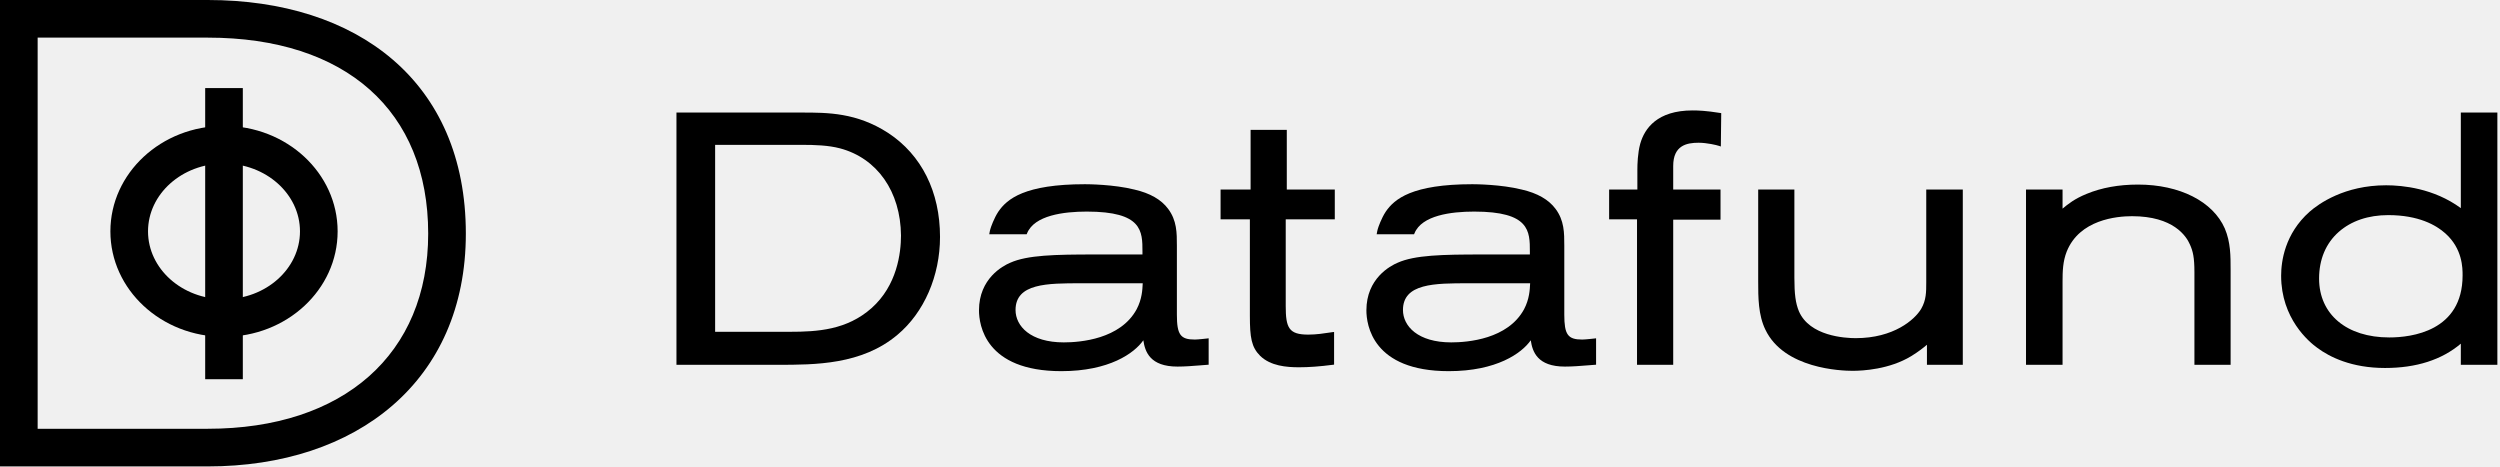
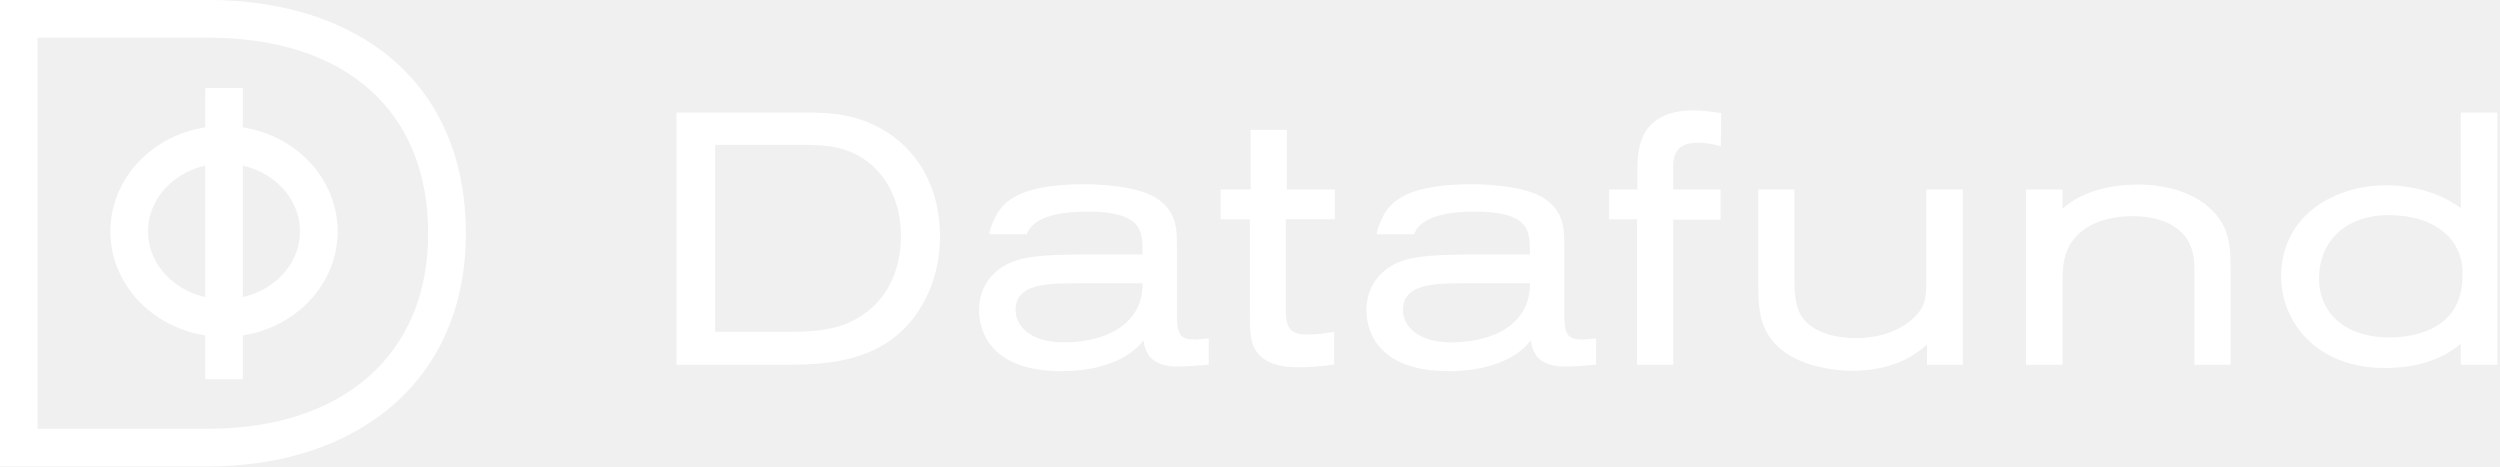
- <svg xmlns="http://www.w3.org/2000/svg" width="134px" height="25px" viewBox="0 0 134 25" version="1.1">
-   <defs />
-   <g id="Datafund" stroke="none" stroke-width="1" fill="none" fill-rule="evenodd">
-     <g id="datafund" transform="translate(-50, -50)" fill="#000000">
+ <svg xmlns="http://www.w3.org/2000/svg" version="1.1" id="Layer_1" x="0px" y="0px" width="134px" height="25px" viewBox="0 0 134 25" enable-background="new 0 0 134 25" xml:space="preserve">
+   <g id="Datafund">
+     <g id="datafund" transform="translate(-50, -50)">
      <g id="hero">
        <g id="logotype" transform="translate(50, 50)">
-           <path d="M42.337,17.784 L38.331,17.784 L38.331,7.764 L42.981,7.764 C43.675,7.764 44.403,7.787 45.023,7.951 C47.02,8.481 48.273,10.271 48.293,12.623 C48.293,13.554 48.088,15.296 46.712,16.518 C45.39,17.686 43.826,17.784 42.337,17.784 M47.604,7.125 C45.919,6.033 44.358,6.033 42.981,6.033 L36.258,6.033 L36.258,19.554 L41.675,19.554 C43.69,19.554 46.198,19.554 48.104,17.945 C49.532,16.75 50.385,14.789 50.385,12.699 C50.385,10.281 49.397,8.302 47.604,7.125" id="Fill-1" />
-           <path d="M57.948,15.183 L61.25,15.183 C61.249,15.194 61.249,15.206 61.248,15.218 C61.234,15.524 61.211,16.034 60.924,16.577 C60.055,18.179 57.905,18.352 57.021,18.352 C55.233,18.352 54.433,17.48 54.433,16.616 C54.433,15.183 56.14,15.183 57.948,15.183 M64.041,18.2 C63.269,18.2 63.081,17.938 63.081,16.862 L63.081,13.172 C63.081,12.477 63.081,11.82 62.611,11.193 C62.243,10.698 61.64,10.352 60.806,10.161 C59.693,9.882 58.31,9.874 58.156,9.874 C54.924,9.874 53.975,10.662 53.509,11.348 C53.28,11.693 53.105,12.187 53.082,12.282 C53.082,12.282 53.068,12.336 53.056,12.381 C53.046,12.421 53.027,12.516 53.024,12.558 L55.029,12.558 C55.036,12.539 55.044,12.521 55.052,12.502 C55.447,11.543 57.009,11.341 58.251,11.341 C61.236,11.341 61.236,12.387 61.236,13.493 L61.236,13.64 L58.686,13.64 C56.543,13.64 55.07,13.671 54.15,14.082 C53.757,14.248 52.474,14.924 52.474,16.634 C52.474,17.4 52.792,19.894 56.888,19.894 C59.455,19.894 60.797,18.934 61.283,18.239 C61.372,18.849 61.635,19.649 63.114,19.649 C63.514,19.649 63.92,19.616 64.312,19.585 C64.444,19.574 64.577,19.564 64.709,19.554 L64.784,19.548 L64.784,18.133 L64.694,18.144 C64.689,18.145 64.205,18.2 64.041,18.2" id="Fill-3" />
-           <path d="M68.972,6.96 L67.032,6.96 L67.032,10.158 L65.423,10.158 L65.423,11.755 L66.993,11.755 L66.993,16.919 C66.993,18.102 67.077,18.606 67.548,19.077 C68.108,19.617 68.955,19.686 69.629,19.686 C70.159,19.686 70.733,19.644 71.437,19.553 L71.507,19.544 L71.507,17.794 L71.418,17.803 C71.379,17.807 71.319,17.817 71.244,17.828 C70.986,17.868 70.555,17.935 70.121,17.935 C69.082,17.935 68.915,17.573 68.915,16.408 L68.915,11.755 L71.545,11.755 L71.545,10.158 L68.972,10.158 L68.972,6.96 Z" id="Fill-5" />
-           <path d="M90.72,5.919 C88.824,5.919 88.149,6.888 87.918,7.7 C87.778,8.198 87.763,8.834 87.763,9.085 L87.763,10.158 L86.249,10.158 L86.249,11.755 L87.744,11.755 L87.744,19.554 L89.684,19.554 L89.684,11.774 L92.22,11.774 L92.22,10.158 L89.684,10.158 L89.684,8.895 C89.684,7.793 90.409,7.651 91.042,7.651 C91.489,7.651 92.004,7.775 92.132,7.817 L92.237,7.852 L92.258,6.064 L92.189,6.053 C91.447,5.935 91.044,5.919 90.72,5.919" id="Fill-7" />
-           <path d="M103.247,15.121 C103.247,15.658 103.247,16.084 102.974,16.556 C102.628,17.138 101.499,18.125 99.467,18.125 C98.897,18.125 96.994,18.021 96.42,16.68 C96.244,16.253 96.179,15.768 96.179,14.894 L96.179,10.158 L94.239,10.158 L94.239,15.083 C94.239,15.926 94.239,16.881 94.626,17.673 C95.631,19.77 98.693,19.876 99.297,19.876 C99.854,19.876 101.276,19.798 102.443,19.088 C102.835,18.847 103.11,18.628 103.284,18.478 L103.284,19.554 L105.206,19.554 L105.206,10.158 L103.247,10.158 L103.247,15.121 Z" id="Fill-9" />
-           <path d="M114.598,9.893 C113.567,9.893 112.641,10.061 111.842,10.392 C111.192,10.658 110.85,10.935 110.553,11.183 L110.553,10.158 L108.594,10.158 L108.594,19.554 L110.553,19.554 L110.553,15.083 C110.553,14.538 110.57,14.006 110.775,13.486 C111.46,11.773 113.452,11.588 114.276,11.588 C116.49,11.588 117.186,12.652 117.382,13.11 C117.54,13.462 117.621,13.788 117.621,14.591 L117.621,19.554 L119.561,19.554 L119.561,14.477 C119.561,13.71 119.561,12.986 119.251,12.25 C118.614,10.796 116.831,9.893 114.598,9.893" id="Fill-11" />
-           <path d="M131.075,12.513 C131.995,13.338 131.995,14.372 131.995,14.761 C131.995,17.762 129.246,18.087 128.064,18.087 C125.779,18.087 124.303,16.848 124.303,14.931 C124.303,13.902 124.668,13.037 125.359,12.428 C126.025,11.841 126.941,11.53 128.007,11.53 C129.638,11.53 130.576,12.065 131.075,12.513 Z M131.9,6.033 L131.9,11.155 C130.454,10.093 128.778,9.931 127.894,9.931 C125.655,9.931 124.279,10.924 123.79,11.352 C122.466,12.529 122.269,14.005 122.269,14.78 C122.269,17.073 123.756,18.321 124.212,18.648 C124.876,19.139 126.043,19.724 127.836,19.724 C129.515,19.724 130.88,19.286 131.9,18.421 L131.9,19.554 L133.859,19.554 L133.859,6.033 L131.9,6.033 Z" id="Fill-13" />
-           <polygon id="Fill-15" points="10.998 20.326 13.015 20.326 13.015 4.721 10.998 4.721" />
-           <path d="M11.137,-5e-05 L7.872,-5e-05 L0,-5e-05 L0,25 L7.427,25 L11.137,25 C19.128,25 24.969,20.421 24.969,12.523 C24.969,4.345 19.128,-5e-05 11.137,-5e-05 M11.137,2.017 C18.535,2.017 22.951,5.945 22.951,12.523 C22.951,18.974 18.424,22.982 11.137,22.982 L7.427,22.982 L2.018,22.982 L2.018,2.017 L7.872,2.017 L11.137,2.017" id="Fill-17" />
-           <path d="M12.007,6.748 C8.643,6.748 5.917,9.28 5.917,12.401 C5.917,15.523 8.643,18.053 12.007,18.053 C15.37,18.053 18.097,15.523 18.097,12.401 C18.097,9.28 15.37,6.748 12.007,6.748 M12.007,8.766 C14.252,8.766 16.079,10.397 16.079,12.401 C16.079,14.405 14.252,16.036 12.007,16.036 C9.761,16.036 7.934,14.405 7.934,12.401 C7.934,10.397 9.761,8.766 12.007,8.766" id="Fill-18" />
-           <path d="M78.713,15.183 L82.015,15.183 C82.014,15.194 82.014,15.206 82.013,15.218 C81.999,15.524 81.976,16.034 81.689,16.577 C80.82,18.179 78.67,18.352 77.786,18.352 C75.998,18.352 75.199,17.48 75.199,16.616 C75.199,15.183 76.906,15.183 78.713,15.183 M84.806,18.2 C84.035,18.2 83.846,17.938 83.846,16.862 L83.846,13.172 C83.846,12.477 83.846,11.82 83.376,11.193 C83.008,10.698 82.405,10.352 81.571,10.161 C80.458,9.882 79.075,9.874 78.921,9.874 C75.689,9.874 74.741,10.662 74.274,11.348 C74.045,11.693 73.87,12.187 73.847,12.282 C73.847,12.282 73.833,12.336 73.822,12.381 C73.811,12.421 73.792,12.516 73.789,12.558 L75.794,12.558 C75.802,12.539 75.809,12.521 75.817,12.502 C76.212,11.543 77.775,11.341 79.016,11.341 C82.001,11.341 82.001,12.387 82.001,13.493 L82.001,13.64 L79.451,13.64 C77.308,13.64 75.835,13.671 74.915,14.082 C74.522,14.248 73.239,14.924 73.239,16.634 C73.239,17.4 73.557,19.894 77.653,19.894 C80.221,19.894 81.562,18.934 82.049,18.239 C82.137,18.849 82.401,19.649 83.879,19.649 C84.279,19.649 84.685,19.616 85.077,19.585 C85.209,19.574 85.342,19.564 85.474,19.554 L85.55,19.548 L85.55,18.133 L85.459,18.144 C85.454,18.145 84.97,18.2 84.806,18.2" id="Fill-19" />
+           <path id="Fill-1" fill="#FFFFFF" d="M42.337,17.784h-4.006V7.764h4.65c0.695,0,1.423,0.023,2.042,0.187      c1.997,0.529,3.25,2.32,3.271,4.671c0,0.931-0.205,2.673-1.581,3.895C45.39,17.686,43.826,17.784,42.337,17.784 M47.604,7.125      c-1.685-1.092-3.247-1.092-4.624-1.092h-6.722v13.521h5.417c2.015,0,4.522,0,6.428-1.608c1.429-1.195,2.282-3.156,2.282-5.247      C50.385,10.281,49.397,8.302,47.604,7.125" />
+           <path id="Fill-3" fill="#FFFFFF" d="M57.948,15.183h3.302c0,0.011-0.001,0.023-0.001,0.035      c-0.014,0.306-0.037,0.815-0.324,1.359c-0.869,1.602-3.019,1.774-3.903,1.774c-1.787,0-2.587-0.871-2.587-1.736      C54.433,15.183,56.14,15.183,57.948,15.183 M64.041,18.2c-0.771,0-0.959-0.263-0.959-1.339v-3.689c0-0.695,0-1.352-0.47-1.979      c-0.368-0.495-0.971-0.841-1.805-1.032c-1.112-0.279-2.496-0.287-2.649-0.287c-3.232,0-4.181,0.788-4.647,1.474      c-0.229,0.344-0.404,0.838-0.428,0.934c0,0-0.013,0.054-0.025,0.099c-0.01,0.04-0.029,0.135-0.032,0.177h2.005      c0.007-0.019,0.015-0.037,0.023-0.056c0.395-0.959,1.958-1.161,3.199-1.161c2.985,0,2.985,1.046,2.985,2.152v0.146h-2.55      c-2.142,0-3.616,0.03-4.535,0.442c-0.393,0.166-1.677,0.842-1.677,2.553c0,0.765,0.319,3.26,4.414,3.26      c2.567,0,3.91-0.961,4.396-1.656c0.088,0.611,0.352,1.41,1.831,1.41c0.4,0,0.806-0.033,1.198-0.064      c0.132-0.01,0.265-0.021,0.397-0.03l0.075-0.006v-1.415l-0.09,0.012C64.689,18.145,64.205,18.2,64.041,18.2" />
+           <path id="Fill-5" fill="#FFFFFF" d="M68.972,6.96h-1.94v3.198h-1.609v1.597h1.57v5.164c0,1.183,0.084,1.687,0.556,2.158      c0.559,0.54,1.406,0.608,2.08,0.608c0.53,0,1.104-0.041,1.809-0.133l0.07-0.008v-1.751l-0.09,0.009      c-0.039,0.005-0.099,0.014-0.174,0.025c-0.258,0.04-0.689,0.107-1.123,0.107c-1.039,0-1.206-0.363-1.206-1.527v-4.653h2.63      v-1.597h-2.573V6.96z" />
+           <path id="Fill-7" fill="#FFFFFF" d="M90.72,5.919c-1.896,0-2.571,0.969-2.802,1.781c-0.141,0.498-0.155,1.133-0.155,1.384v1.073      h-1.514v1.598h1.495v7.798h1.939v-7.78h2.536v-1.616h-2.536V8.895c0-1.103,0.726-1.244,1.357-1.244      c0.447,0,0.963,0.123,1.092,0.166l0.104,0.035l0.021-1.788l-0.069-0.011C91.447,5.935,91.045,5.919,90.72,5.919" />
+           <path id="Fill-9" fill="#FFFFFF" d="M103.246,15.121c0,0.537,0,0.963-0.272,1.435c-0.347,0.583-1.476,1.569-3.507,1.569      c-0.57,0-2.473-0.104-3.047-1.445c-0.176-0.428-0.24-0.912-0.24-1.786v-4.735h-1.941v4.925c0,0.843,0,1.798,0.388,2.589      c1.005,2.098,4.067,2.203,4.671,2.203c0.557,0,1.979-0.077,3.146-0.787c0.392-0.241,0.667-0.461,0.842-0.61v1.076h1.921v-9.396      h-1.959V15.121z" />
+           <path id="Fill-11" fill="#FFFFFF" d="M114.598,9.893c-1.03,0-1.957,0.168-2.756,0.499c-0.649,0.266-0.992,0.543-1.289,0.792      v-1.025h-1.959v9.396h1.959v-4.472c0-0.545,0.018-1.077,0.223-1.598c0.684-1.713,2.677-1.898,3.501-1.898      c2.214,0,2.909,1.064,3.105,1.522c0.158,0.353,0.239,0.679,0.239,1.481v4.964h1.939v-5.077c0-0.768,0-1.492-0.31-2.228      C118.613,10.796,116.83,9.893,114.598,9.893" />
+           <path id="Fill-13" fill="#FFFFFF" d="M131.075,12.513c0.919,0.825,0.919,1.859,0.919,2.249c0,3-2.748,3.325-3.931,3.325      c-2.284,0-3.761-1.239-3.761-3.155c0-1.029,0.365-1.895,1.057-2.504c0.666-0.587,1.582-0.897,2.647-0.897      C129.638,11.53,130.576,12.065,131.075,12.513z M131.9,6.033v5.122c-1.446-1.062-3.122-1.224-4.007-1.224      c-2.238,0-3.614,0.993-4.104,1.421c-1.324,1.177-1.521,2.653-1.521,3.428c0,2.293,1.487,3.54,1.944,3.868      c0.662,0.49,1.83,1.076,3.623,1.076c1.679,0,3.045-0.438,4.064-1.303v1.132h1.959V6.033H131.9z" />
+           <polygon id="Fill-15" fill="#FFFFFF" points="10.998,20.326 13.016,20.326 13.016,4.722 10.998,4.722     " />
+           <path id="Fill-17" fill="#FFFFFF" d="M11.137,0H7.872H0v25h7.427h3.71c7.991,0,13.832-4.579,13.832-12.477      C24.969,4.346,19.128,0,11.137,0 M11.137,2.018c7.398,0,11.814,3.927,11.814,10.505c0,6.452-4.527,10.459-11.814,10.459h-3.71      h-5.41V2.018h5.854H11.137" />
+           <path id="Fill-18" fill="#FFFFFF" d="M12.007,6.749c-3.364,0-6.09,2.531-6.09,5.652s2.727,5.653,6.09,5.653      c3.363,0,6.09-2.531,6.09-5.653S15.37,6.749,12.007,6.749 M12.007,8.766c2.245,0,4.072,1.631,4.072,3.635      c0,2.003-1.827,3.635-4.072,3.635c-2.246,0-4.073-1.632-4.073-3.635C7.934,10.397,9.761,8.766,12.007,8.766" />
+           <path id="Fill-19" fill="#FFFFFF" d="M78.713,15.183h3.303c-0.002,0.011-0.002,0.023-0.002,0.035      c-0.014,0.306-0.037,0.815-0.324,1.359c-0.869,1.602-3.02,1.774-3.903,1.774c-1.788,0-2.587-0.871-2.587-1.736      C75.199,15.183,76.906,15.183,78.713,15.183 M84.807,18.2c-0.771,0-0.961-0.263-0.961-1.339v-3.689c0-0.695,0-1.352-0.47-1.979      c-0.368-0.495-0.971-0.841-1.806-1.032c-1.111-0.279-2.495-0.287-2.648-0.287c-3.232,0-4.182,0.788-4.647,1.474      c-0.229,0.344-0.403,0.838-0.427,0.934c0,0-0.014,0.054-0.025,0.099c-0.011,0.04-0.03,0.135-0.033,0.177h2.005      c0.008-0.019,0.015-0.037,0.022-0.056c0.396-0.959,1.959-1.161,3.199-1.161c2.985,0,2.985,1.046,2.985,2.152v0.146h-2.55      c-2.143,0-3.616,0.03-4.535,0.442c-0.394,0.166-1.677,0.842-1.677,2.553c0,0.765,0.318,3.26,4.414,3.26      c2.567,0,3.909-0.961,4.396-1.656c0.088,0.611,0.352,1.41,1.83,1.41c0.4,0,0.807-0.033,1.199-0.064      c0.131-0.01,0.264-0.021,0.396-0.03l0.075-0.006v-1.415l-0.091,0.012C85.455,18.145,84.971,18.2,84.807,18.2" />
        </g>
      </g>
    </g>
  </g>
</svg>
